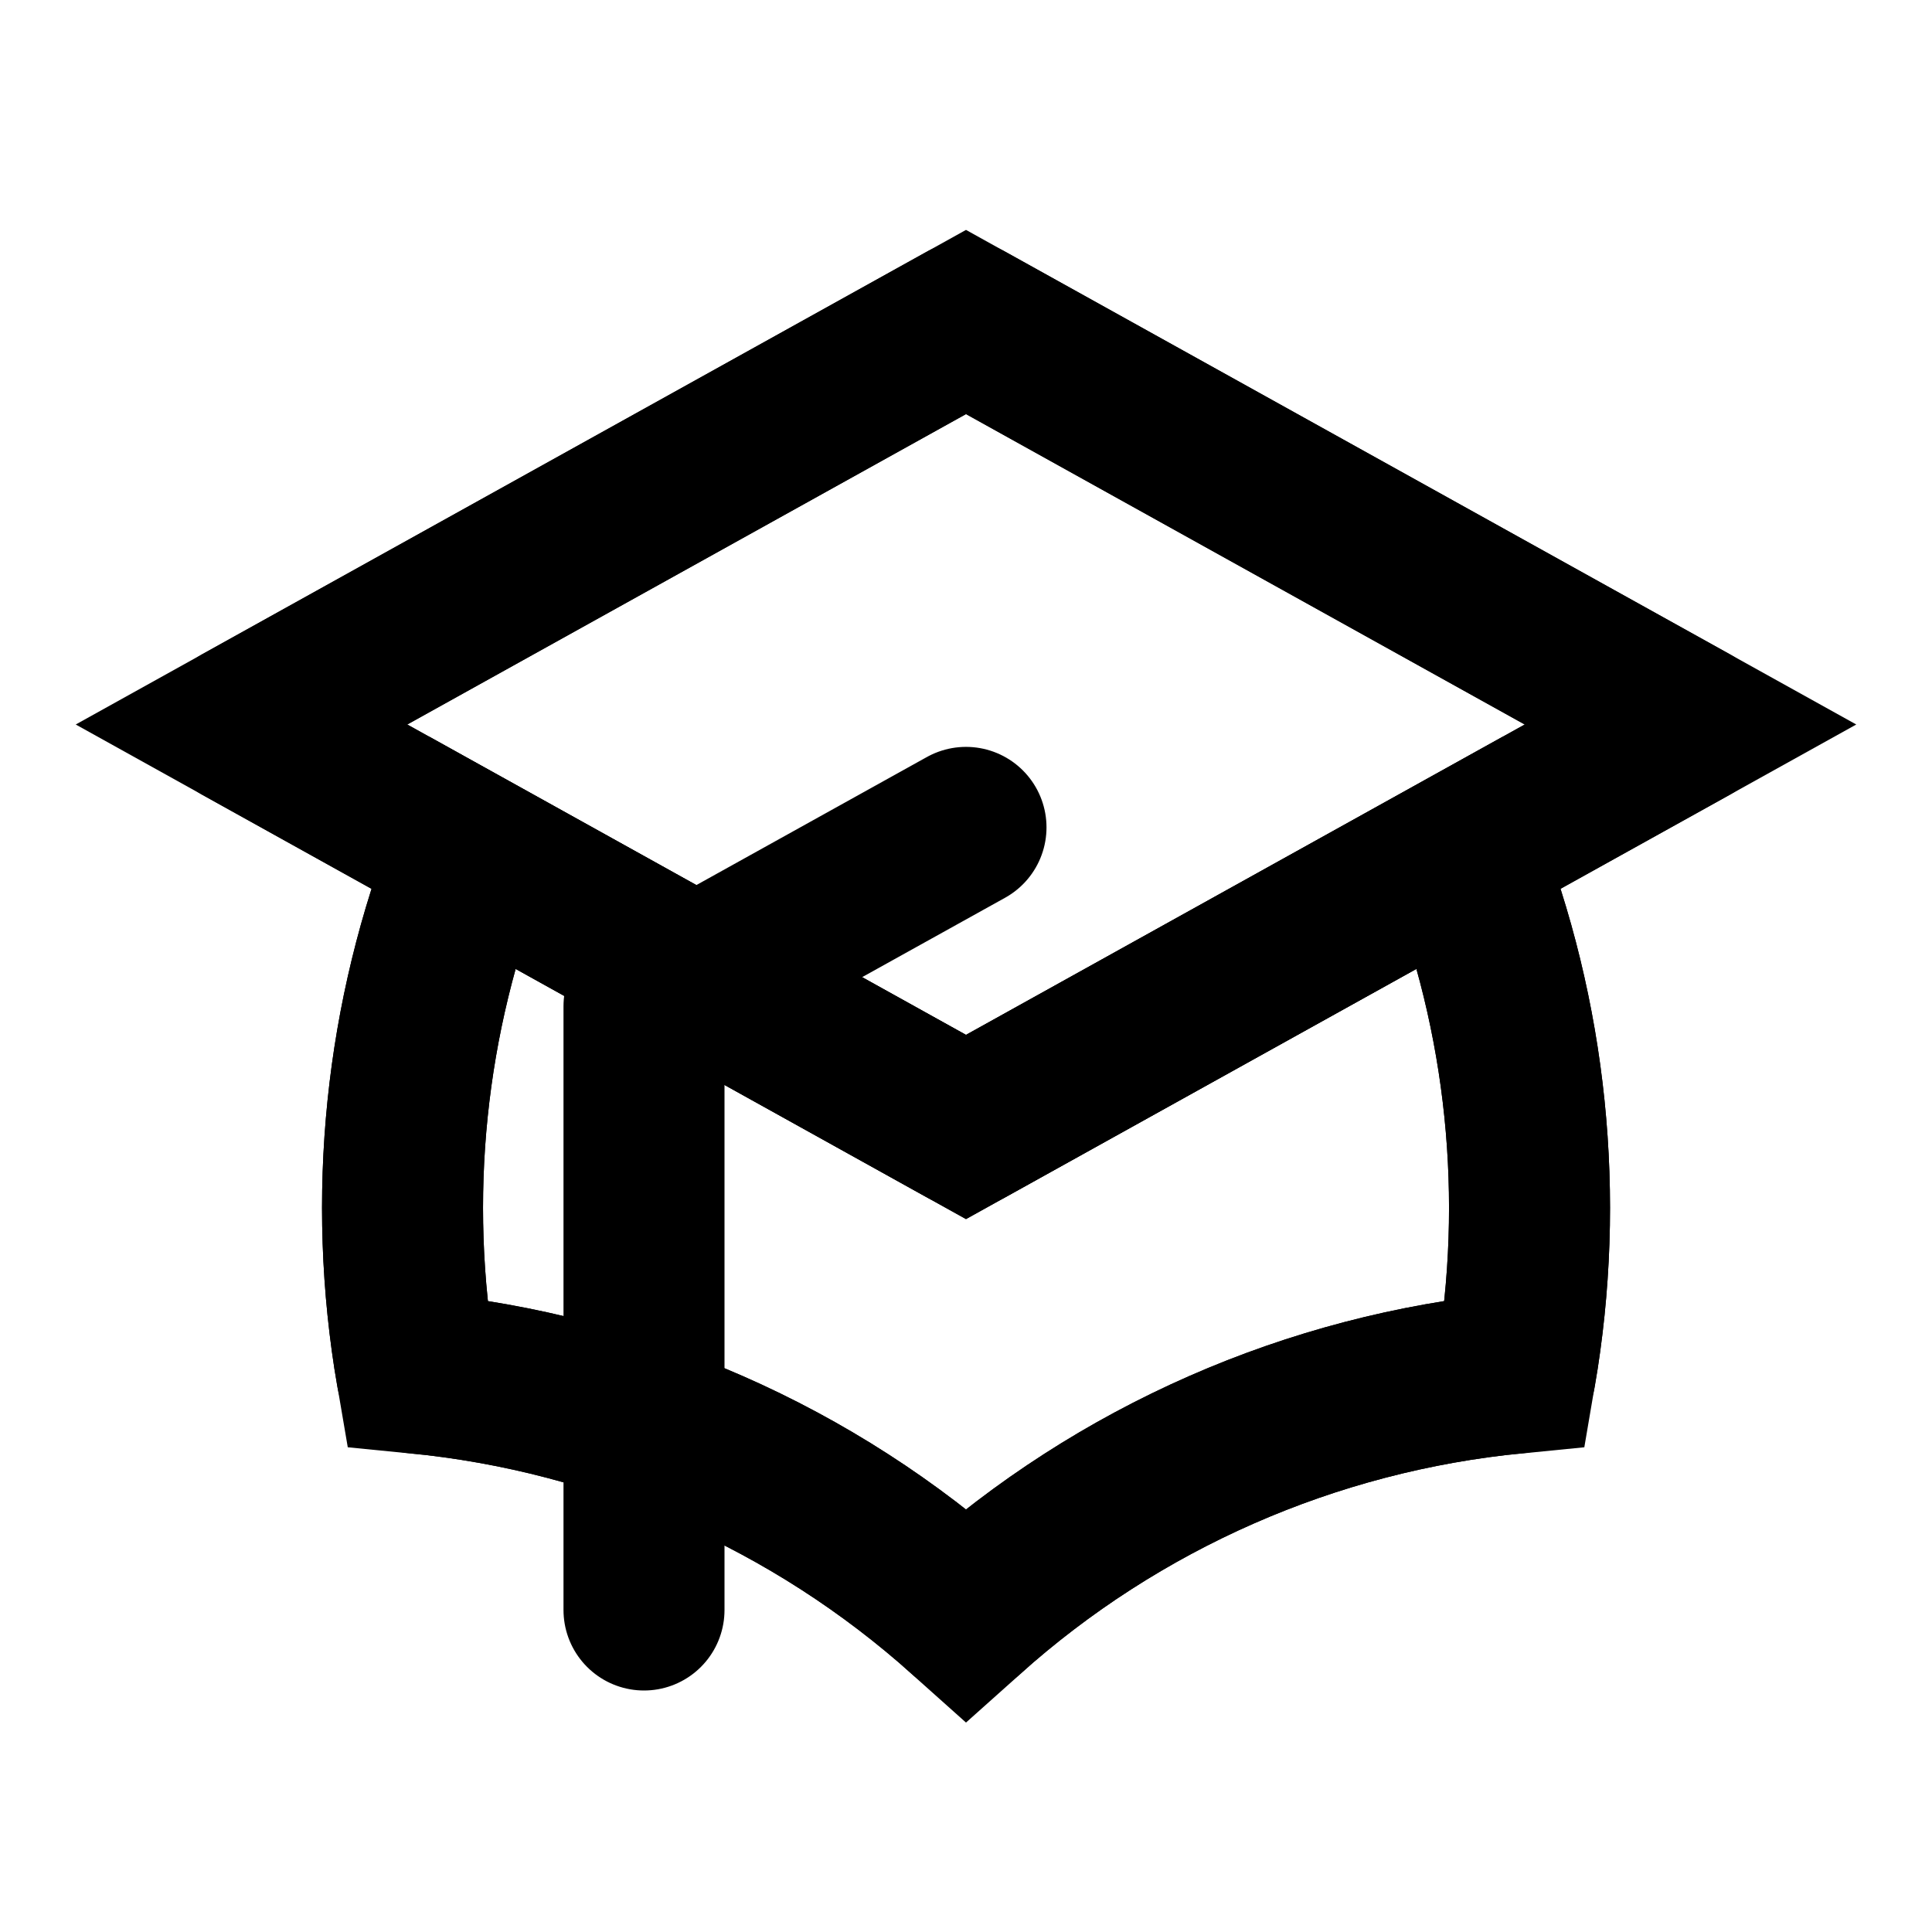
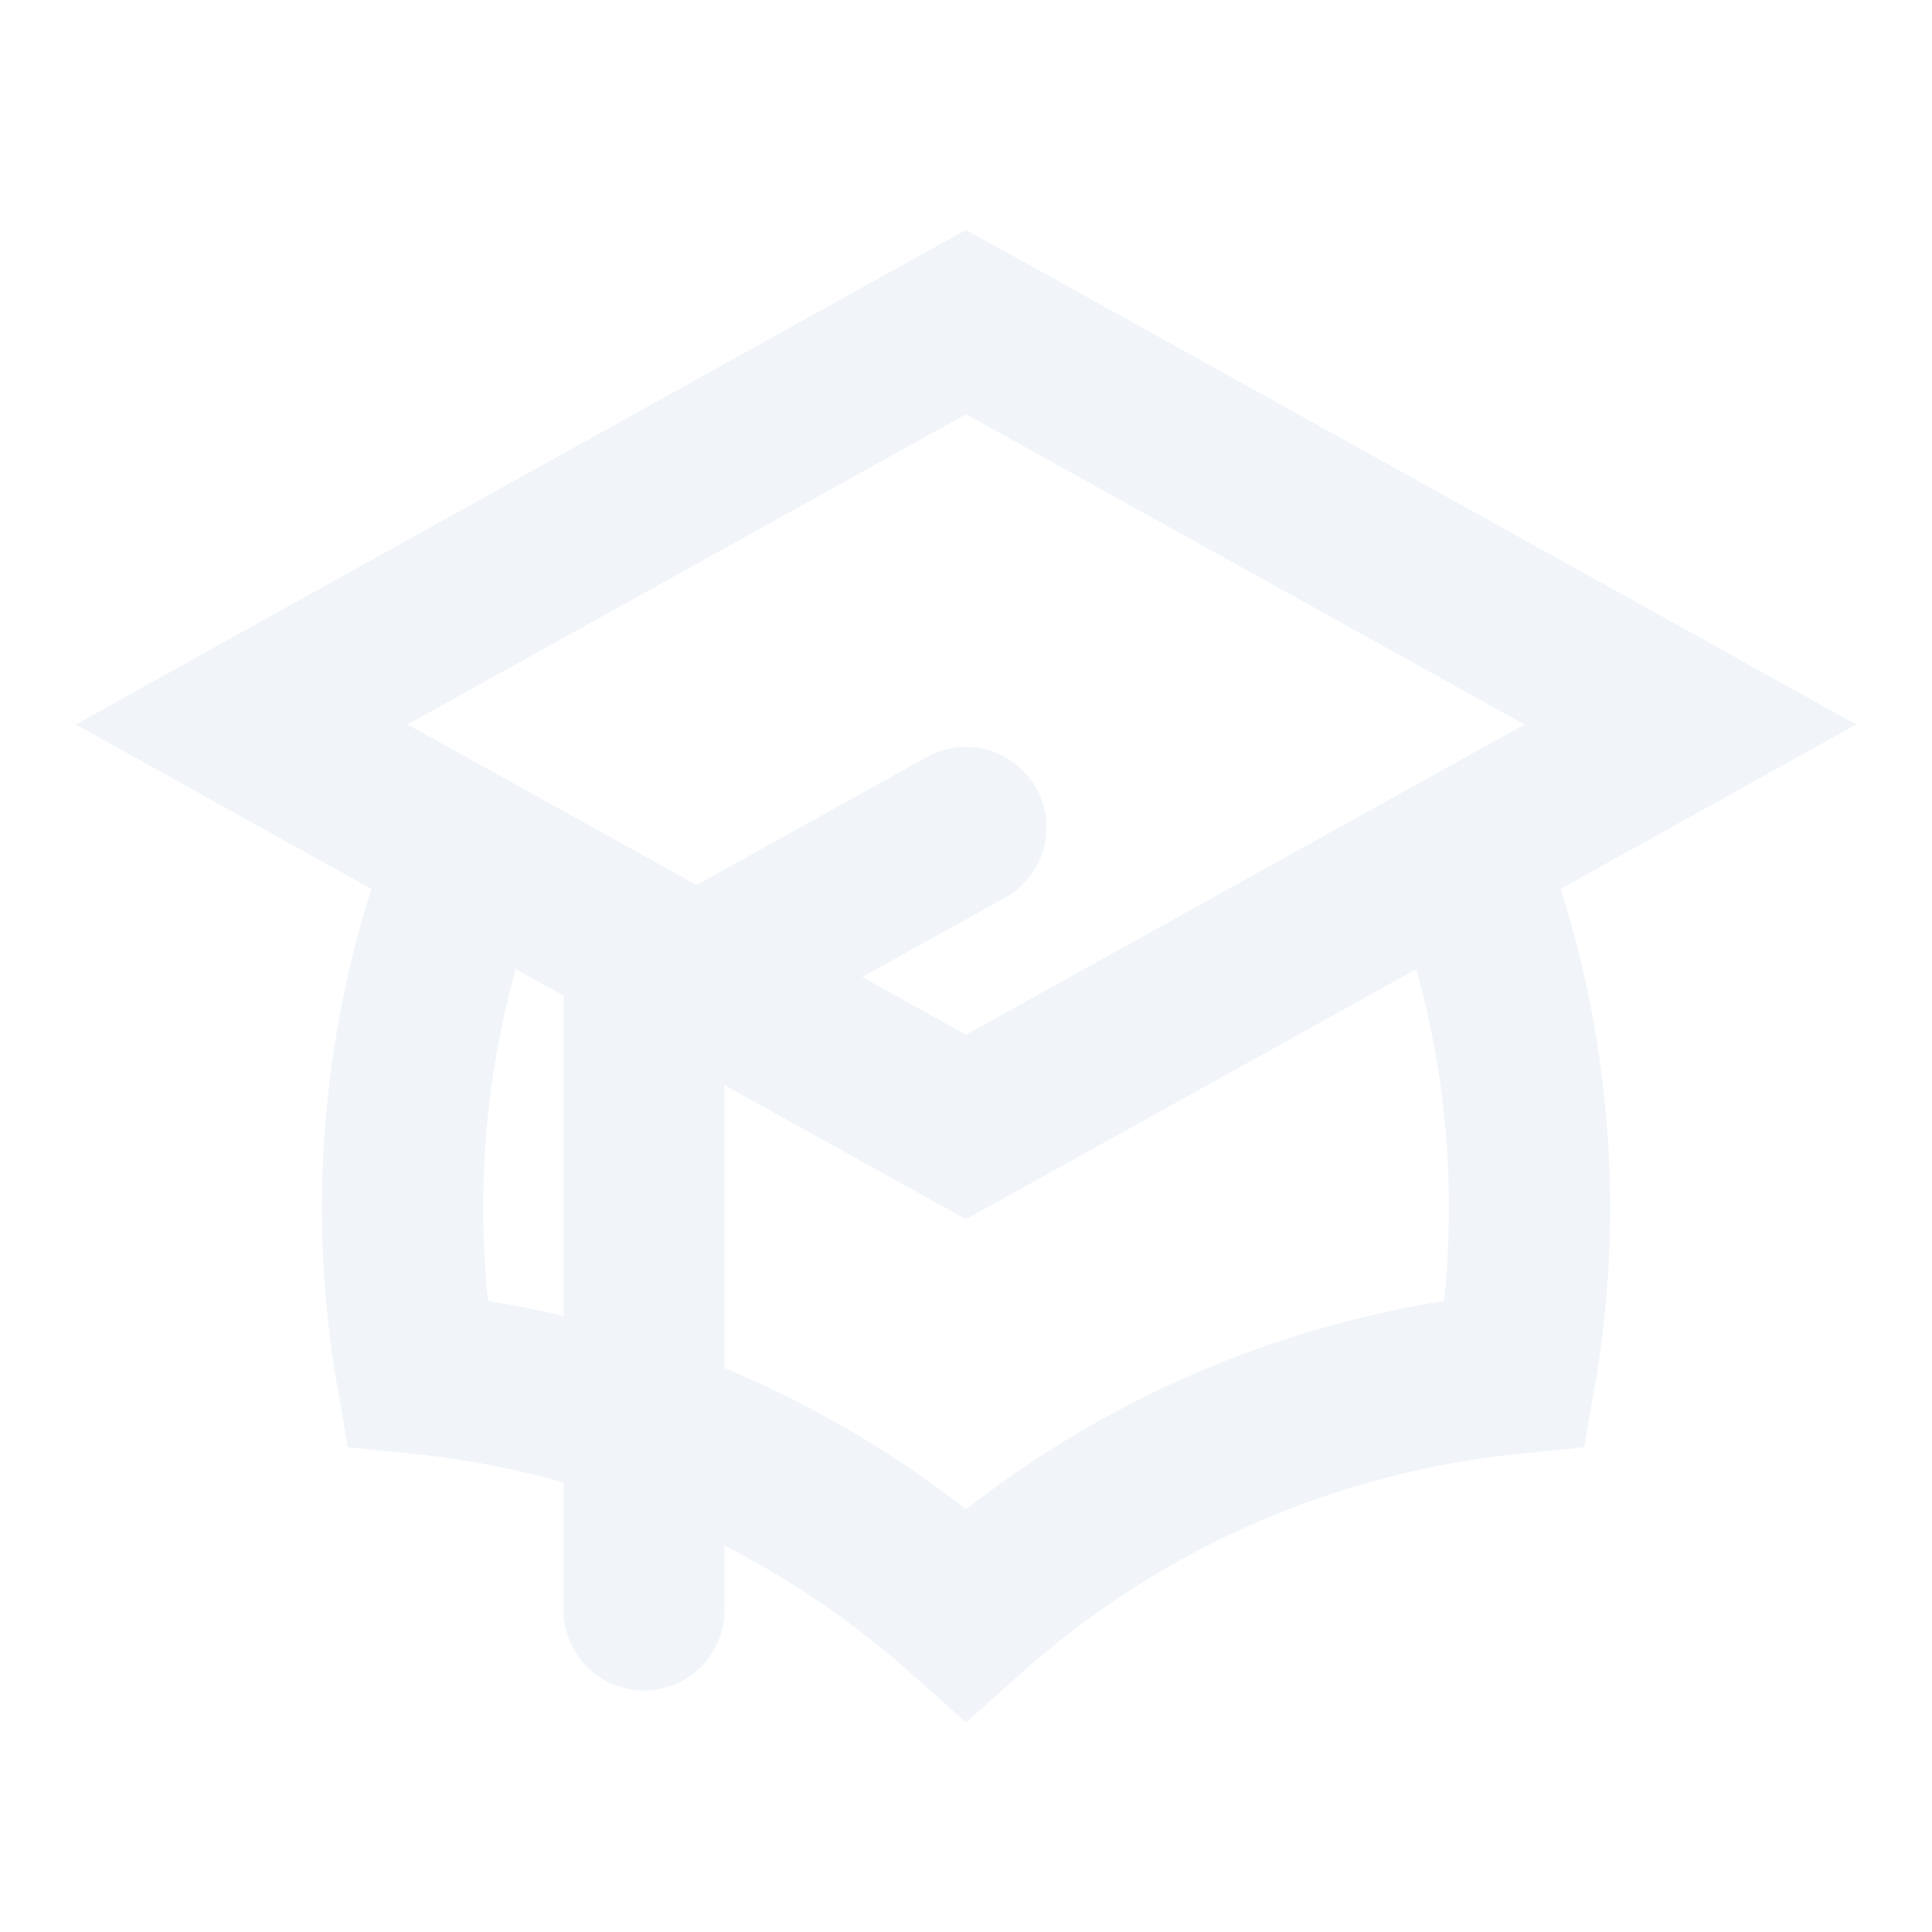
- <svg xmlns="http://www.w3.org/2000/svg" class="h-6 w-6" fill="none" viewBox="0 0 24 24" stroke="currentColor" stroke-width="2">
+ <svg xmlns="http://www.w3.org/2000/svg" style="color: #f1f5f9;" fill="none" viewBox="0 0 24 24" stroke="currentColor" stroke-width="2">
  <path d="M12 14l9-5-9-5-9 5 9 5z" />
  <path d="M12 14l6.16-3.422a12.083 12.083 0 01.665 6.479A11.952 11.952 0 0012 20.055a11.952 11.952 0 00-6.824-2.998 12.078 12.078 0 01.665-6.479L12 14z" />
  <path stroke-linecap="round" stroke-linejoin="round" d="M12 14l9-5-9-5-9 5 9 5zm0 0l6.16-3.422a12.083 12.083 0 01.665 6.479A11.952 11.952 0 0012 20.055a11.952 11.952 0 00-6.824-2.998 12.078 12.078 0 01.665-6.479L12 14zm-4 6v-7.5l4-2.222" />
</svg>
